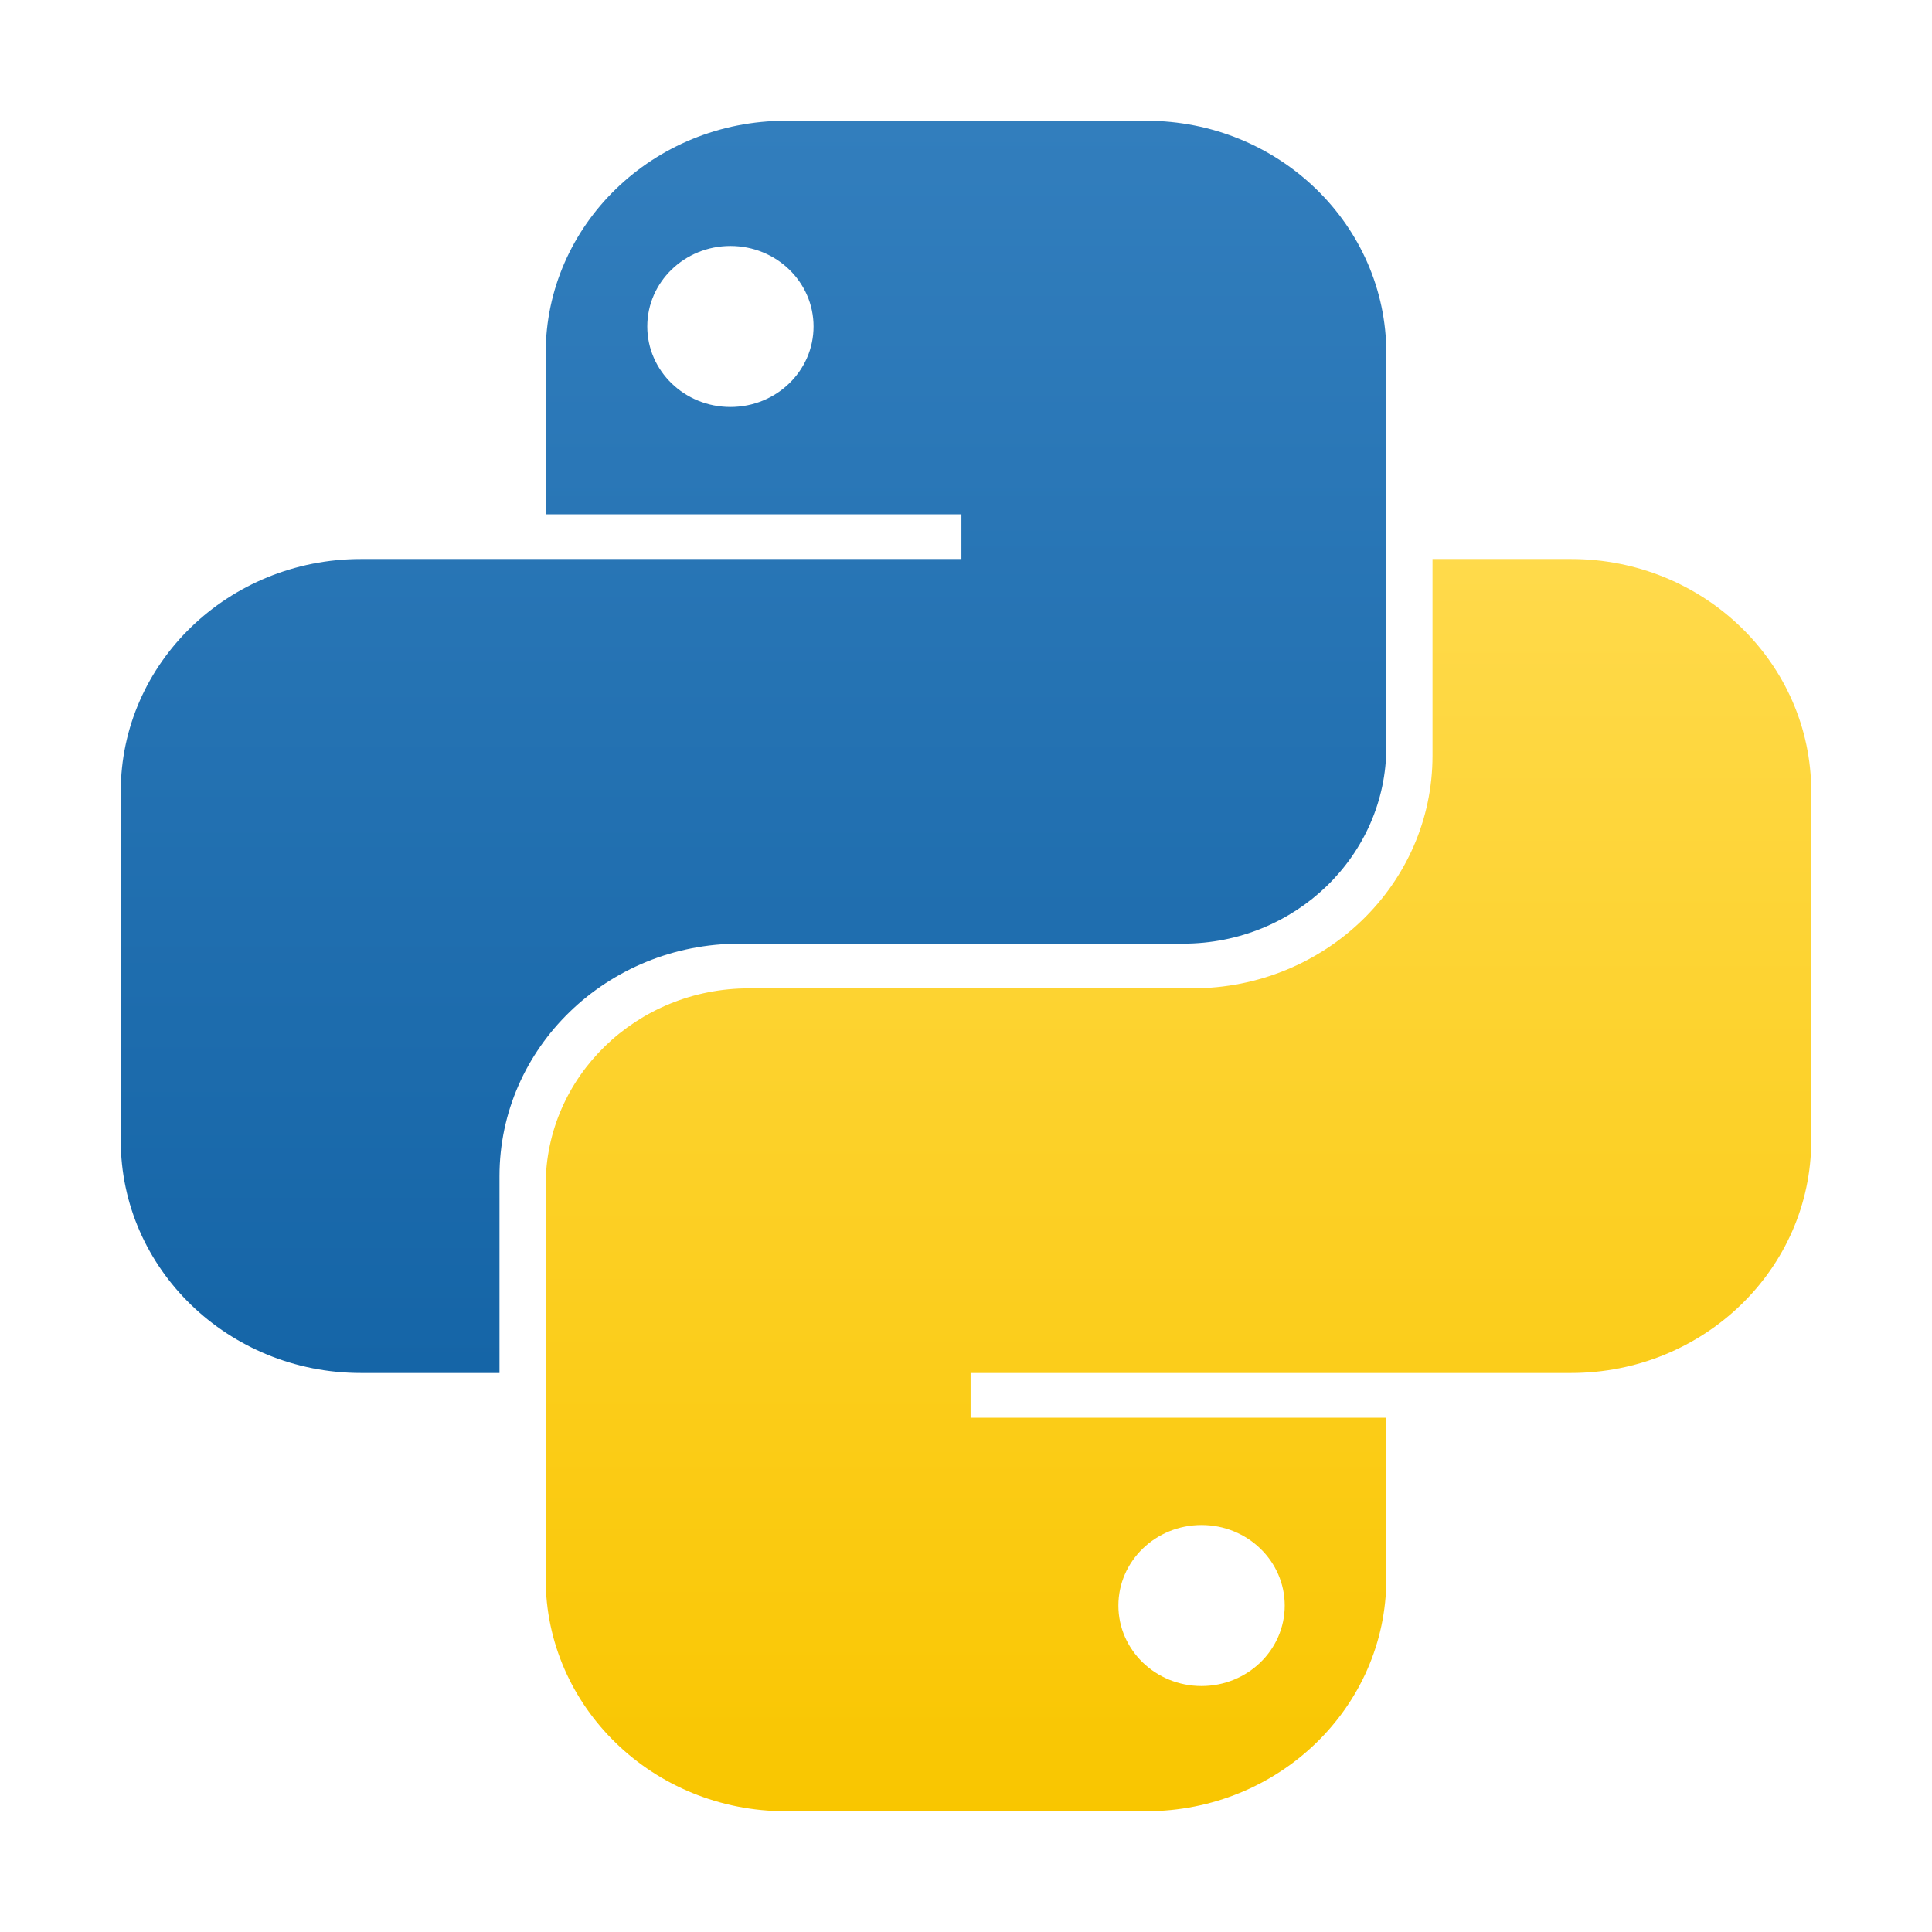
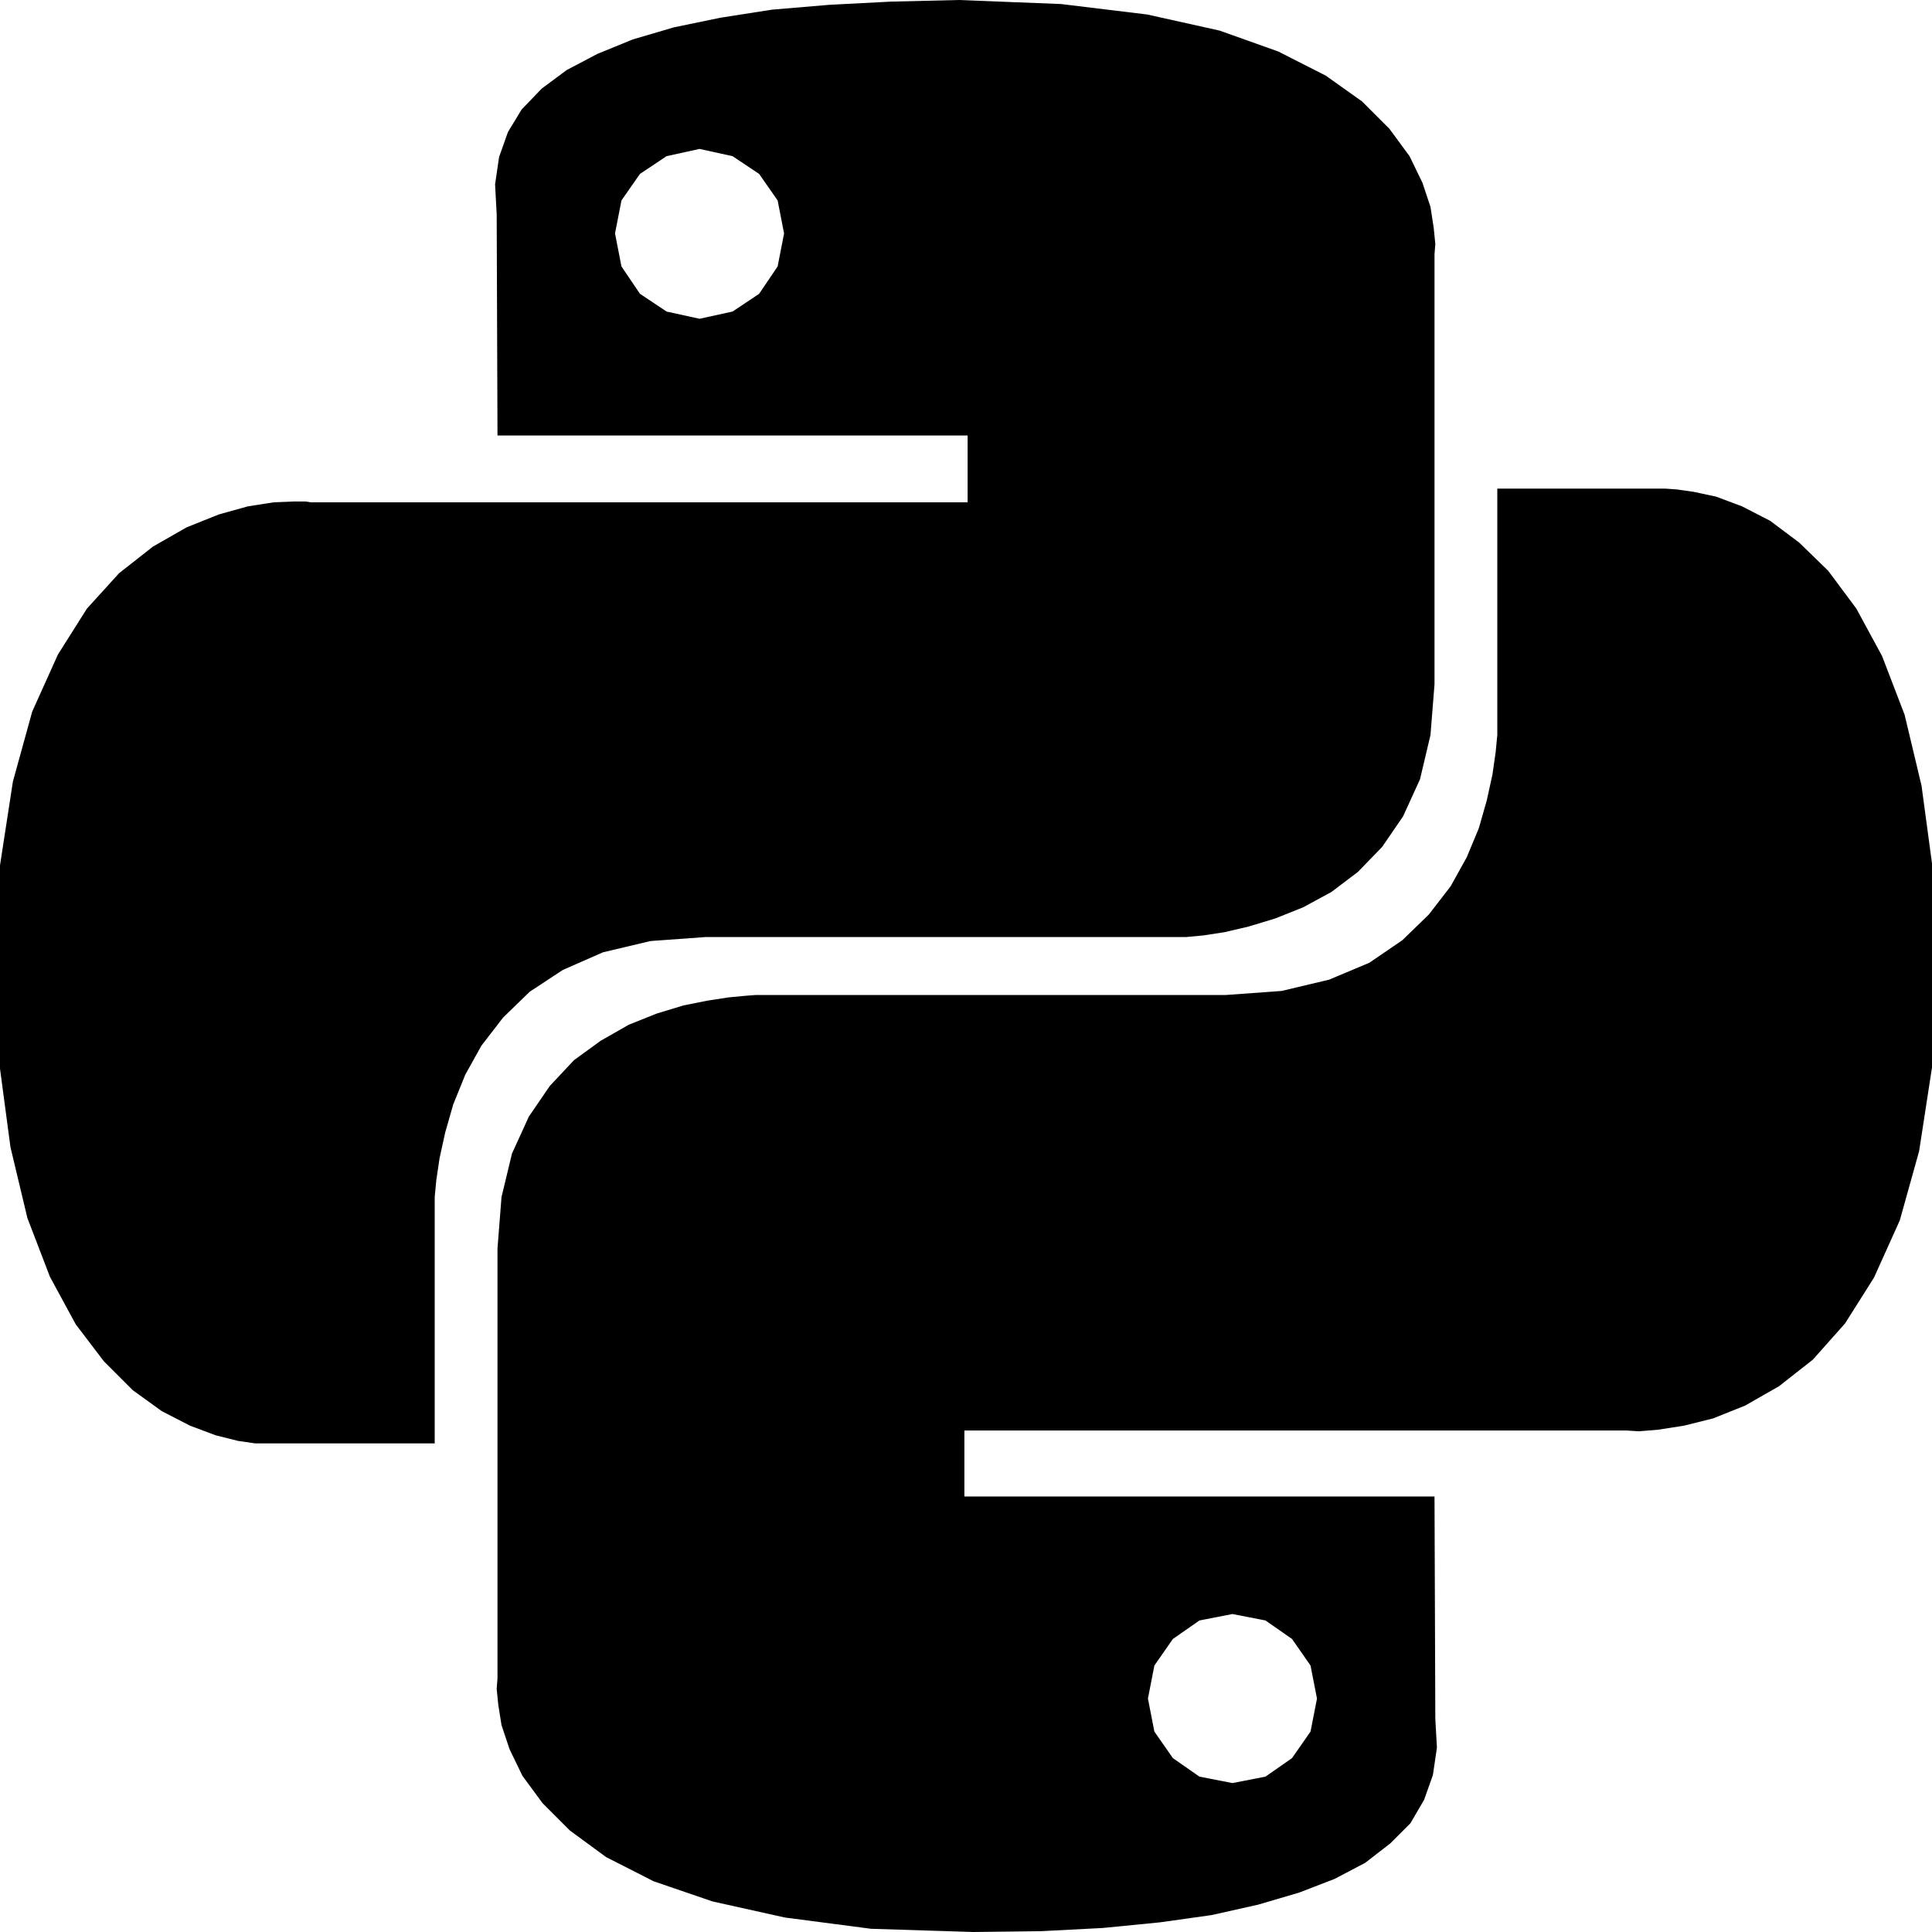
- <svg xmlns="http://www.w3.org/2000/svg" width="800px" height="800px" viewBox="0 0 32 32" fill="none">
-   <path fill-rule="evenodd" clip-rule="evenodd" d="M13.016 2C10.819 2 9.038 3.725 9.038 5.852V8.519H15.924V9.259H5.978C3.781 9.259 2 10.984 2 13.111L2 18.889C2 21.016 3.781 22.741 5.978 22.741H8.273V19.482C8.273 17.354 10.054 15.63 12.251 15.63H19.596C21.455 15.63 22.962 14.17 22.962 12.37V5.852C22.962 3.725 21.181 2 18.984 2H13.016ZM12.098 6.741C12.859 6.741 13.475 6.144 13.475 5.407C13.475 4.671 12.859 4.074 12.098 4.074C11.338 4.074 10.721 4.671 10.721 5.407C10.721 6.144 11.338 6.741 12.098 6.741Z" fill="url(#paint0_linear_87_8204)" />
-   <path fill-rule="evenodd" clip-rule="evenodd" d="M18.983 30C21.18 30 22.962 28.276 22.962 26.148V23.482L16.076 23.482L16.076 22.741L26.022 22.741C28.219 22.741 30 21.016 30 18.889V13.111C30 10.984 28.219 9.259 26.022 9.259L23.727 9.259V12.518C23.727 14.646 21.945 16.37 19.748 16.37L12.404 16.37C10.545 16.37 9.038 17.83 9.038 19.63L9.038 26.148C9.038 28.276 10.819 30 13.016 30H18.983ZM19.901 25.259C19.141 25.259 18.524 25.856 18.524 26.593C18.524 27.329 19.141 27.926 19.901 27.926C20.662 27.926 21.279 27.329 21.279 26.593C21.279 25.856 20.662 25.259 19.901 25.259Z" fill="url(#paint1_linear_87_8204)" />
-   <defs>
-     <linearGradient id="paint0_linear_87_8204" x1="12.481" y1="2" x2="12.481" y2="22.741" gradientUnits="userSpaceOnUse">
-       <stop stop-color="#327EBD" />
-       <stop offset="1" stop-color="#1565A7" />
-     </linearGradient>
-     <linearGradient id="paint1_linear_87_8204" x1="19.519" y1="9.259" x2="19.519" y2="30" gradientUnits="userSpaceOnUse">
-       <stop stop-color="#FFDA4B" />
-       <stop offset="1" stop-color="#F9C600" />
-     </linearGradient>
-   </defs>
+ <svg xmlns="http://www.w3.org/2000/svg" role="img" viewBox="0 0 24 24">
+   <path d="M14.25.18l.9.2.73.26.59.3.45.32.34.34.25.34.16.33.1.3.04.26.02.2-.01.13V8.5l-.05.63-.13.55-.21.46-.26.38-.3.31-.33.25-.35.19-.35.14-.33.1-.3.07-.26.04-.21.02H8.77l-.69.05-.59.14-.5.22-.41.27-.33.32-.27.35-.2.36-.15.37-.1.35-.07.32-.04.27-.02.21v3.06H3.17l-.21-.03-.28-.07-.32-.12-.35-.18-.36-.26-.36-.36-.35-.46-.32-.59-.28-.73-.21-.88-.14-1.05-.05-1.23.06-1.22.16-1.04.24-.87.32-.71.36-.57.4-.44.42-.33.42-.24.4-.16.36-.1.32-.05.24-.01h.16l.06.01h8.16v-.83H6.18l-.01-2.75-.02-.37.05-.34.11-.31.17-.28.25-.26.31-.23.38-.2.44-.18.51-.15.58-.12.64-.1.71-.06.77-.04.84-.02 1.27.05zm-6.3 1.98l-.23.33-.08.41.08.41.23.34.33.22.41.09.41-.09.33-.22.23-.34.08-.41-.08-.41-.23-.33-.33-.22-.41-.09-.41.09zm13.09 3.95l.28.06.32.12.35.18.36.27.36.35.35.47.32.59.28.73.21.88.14 1.04.05 1.23-.06 1.23-.16 1.04-.24.86-.32.71-.36.57-.4.45-.42.33-.42.24-.4.16-.36.09-.32.05-.24.02-.16-.01h-8.22v.82h5.84l.01 2.76.02.36-.05.34-.11.31-.17.29-.25.25-.31.24-.38.2-.44.17-.51.15-.58.13-.64.09-.71.07-.77.04-.84.01-1.27-.04-1.07-.14-.9-.2-.73-.25-.59-.3-.45-.33-.34-.34-.25-.34-.16-.33-.1-.3-.04-.25-.02-.2.01-.13v-5.34l.05-.64.13-.54.21-.46.26-.38.3-.32.33-.24.35-.2.35-.14.33-.1.3-.06.26-.04.21-.02.13-.01h5.84l.69-.05.59-.14.5-.21.41-.28.33-.32.27-.35.2-.36.15-.36.1-.35.07-.32.04-.28.02-.21V6.07h2.09l.14.01zm-6.47 14.25l-.23.33-.08.41.08.41.23.33.33.23.41.08.41-.08.33-.23.23-.33.08-.41-.08-.41-.23-.33-.33-.23-.41-.08-.41.08z" />
</svg>
